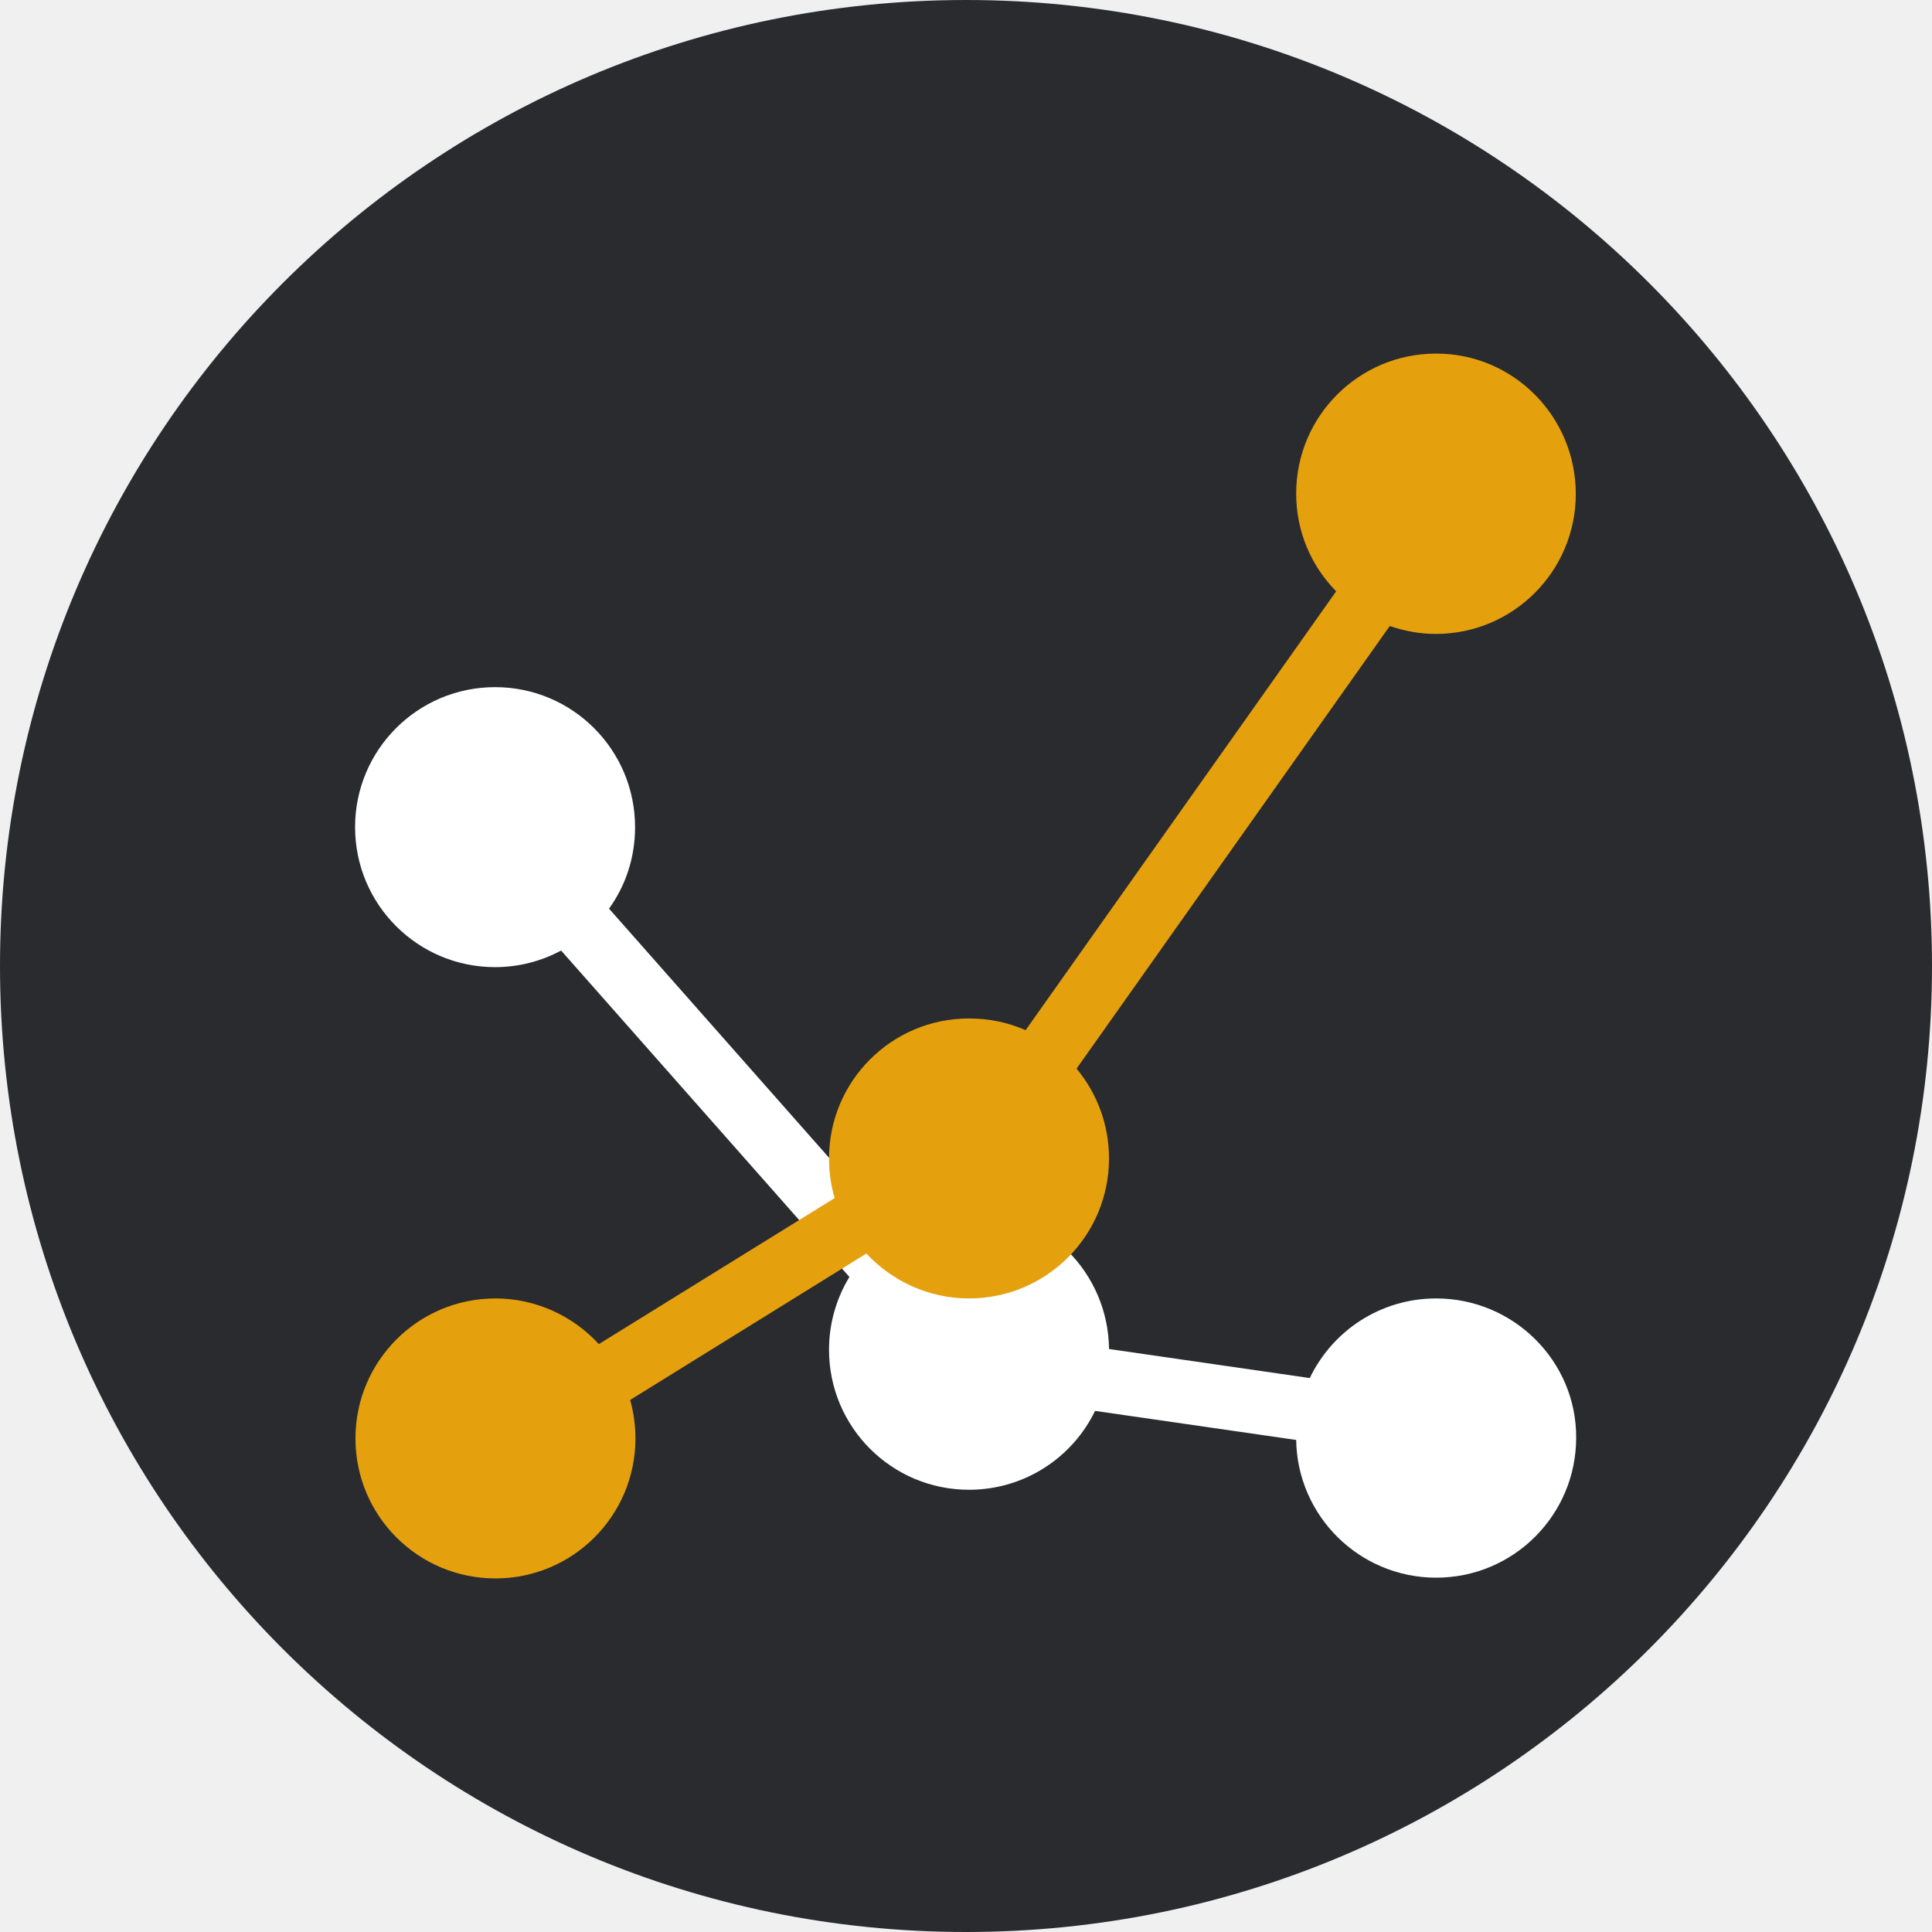
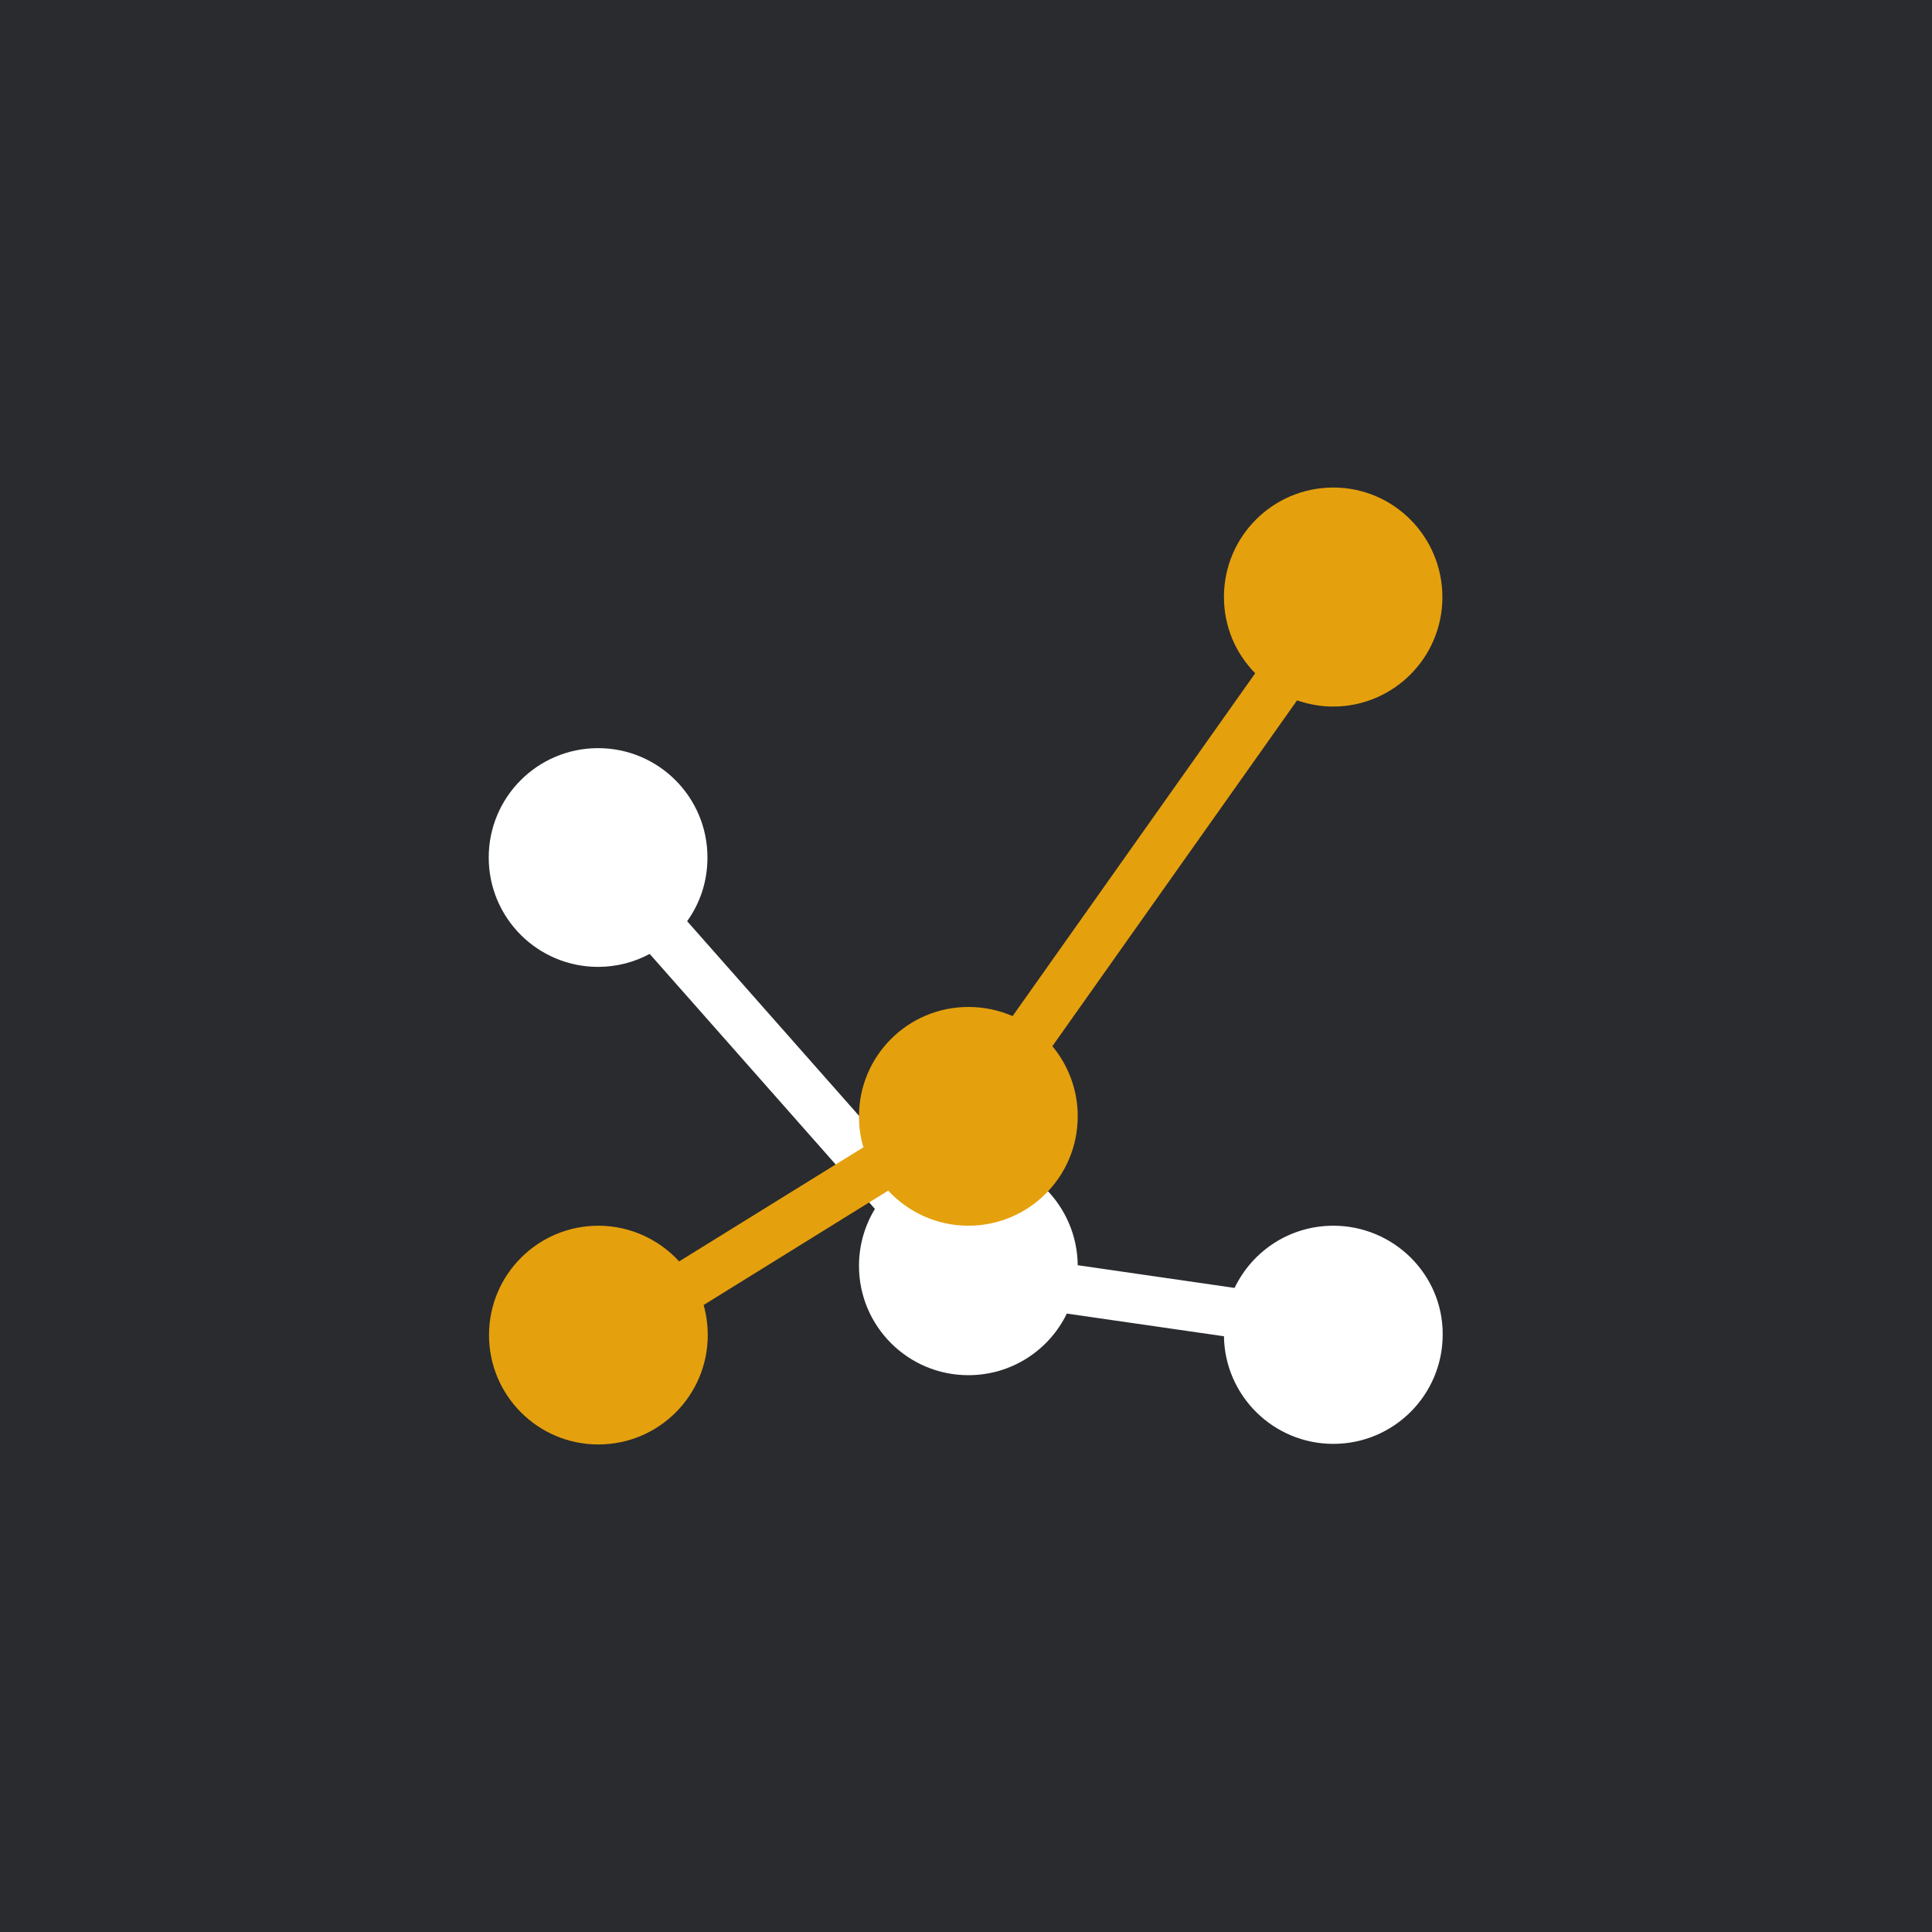
- <svg xmlns="http://www.w3.org/2000/svg" xml:space="preserve" viewBox="0 0 512 512">
-   <circle cx="256" cy="256" r="256" style="fill:#292b2f" />
-   <path d="M380.6 344.1c-14.8 0-27.5 8.6-33.5 21.1l-53.2-7.7c-.2-20.3-16.7-36.8-37.1-36.8-7.3 0-14 2.1-19.8 5.7l-75.6-85.6c4.4-6.1 6.9-13.5 6.9-21.6 0-20.5-16.6-37.1-37.1-37.1s-37.1 16.6-37.1 37.1 16.6 37.1 37.1 37.1c6.3 0 12.3-1.6 17.5-4.4l76.4 86.5c-3.4 5.6-5.4 12.2-5.4 19.3 0 20.5 16.6 37.1 37.1 37.1 14.7 0 27.4-8.5 33.4-20.9l53.3 7.7c.3 20.2 16.8 36.5 37.1 36.5 20.5 0 37.1-16.6 37.1-37.1.1-20.3-16.6-36.9-37.1-36.9" style="fill:#fff" />
-   <path d="M380.6 93.7c-20.5 0-37.1 16.6-37.1 37.1 0 10.1 4 19.2 10.6 25.9L271.8 273c-4.6-2-9.6-3.1-15-3.1-20.5 0-37.1 16.6-37.1 37.1q0 5.55 1.5 10.5l-62.5 38.7c-6.8-7.4-16.6-12.1-27.4-12.1-20.5 0-37.1 16.6-37.1 37.1s16.6 37.1 37.1 37.1 37.1-16.6 37.1-37.1c0-3.5-.5-7-1.4-10.2l62.6-38.8c6.8 7.3 16.5 11.9 27.2 11.9 20.5 0 37.1-16.6 37.1-37.1 0-9-3.2-17.3-8.6-23.8l83-117.3c3.8 1.3 7.9 2.1 12.2 2.1 20.5 0 37.1-16.6 37.1-37.1s-16.5-37.2-37-37.2" style="fill:#e5a00d" />
+ <svg xmlns="http://www.w3.org/2000/svg" width="256" height="256" viewBox="0 0 256 256" fill="none">
+   <rect width="256" height="256" fill="#292B2F" />
+   <g clip-path="url(#clip0_1251_8980)">
+     <path d="M128 228C183.228 228 228 183.228 228 128C228 72.772 183.228 28 128 28C72.772 28 28 72.772 28 128C28 183.228 72.772 228 128 228Z" fill="#292B2F" />
+     <path d="M176.672 162.414C170.891 162.414 165.93 165.773 163.586 170.656L142.805 167.648C142.727 159.719 136.281 153.273 128.312 153.273C125.461 153.273 122.844 154.094 120.578 155.5L91.047 122.062C92.766 119.68 93.742 116.789 93.742 113.625C93.742 105.617 87.258 99.133 79.25 99.133C71.242 99.133 64.758 105.617 64.758 113.625C64.758 121.633 71.242 128.117 79.25 128.117C81.711 128.117 84.055 127.492 86.086 126.398L115.93 160.187C114.602 162.375 113.82 164.953 113.82 167.727C113.82 175.734 120.305 182.219 128.312 182.219C134.055 182.219 139.016 178.898 141.359 174.055L162.18 177.062C162.297 184.953 168.742 191.32 176.672 191.32C184.68 191.32 191.164 184.836 191.164 176.828C191.203 168.898 184.68 162.414 176.672 162.414Z" fill="white" />
+     <path d="M176.672 64.601C168.664 64.601 162.18 71.085 162.18 79.093C162.18 83.039 163.742 86.593 166.32 89.21L134.172 134.64C132.375 133.859 130.422 133.429 128.312 133.429C120.305 133.429 113.82 139.914 113.82 147.921C113.82 149.367 114.016 150.734 114.406 152.023L89.992 167.14C87.336 164.25 83.508 162.414 79.289 162.414C71.281 162.414 64.797 168.898 64.797 176.906C64.797 184.914 71.281 191.398 79.289 191.398C87.297 191.398 93.781 184.914 93.781 176.906C93.781 175.539 93.586 174.171 93.234 172.921L117.688 157.765C120.344 160.617 124.133 162.414 128.312 162.414C136.32 162.414 142.805 155.929 142.805 147.921C142.805 144.406 141.555 141.164 139.445 138.625L171.867 92.804C173.352 93.312 174.953 93.624 176.633 93.624C184.641 93.624 191.125 87.14 191.125 79.132C191.125 71.124 184.68 64.601 176.672 64.601Z" fill="#E5A00D" />
+   </g>
+   <defs>
+     <clipPath id="clip0_1251_8980">
+       <rect width="200" height="200" fill="white" transform="translate(28 28)" />
+     </clipPath>
+   </defs>
</svg>
